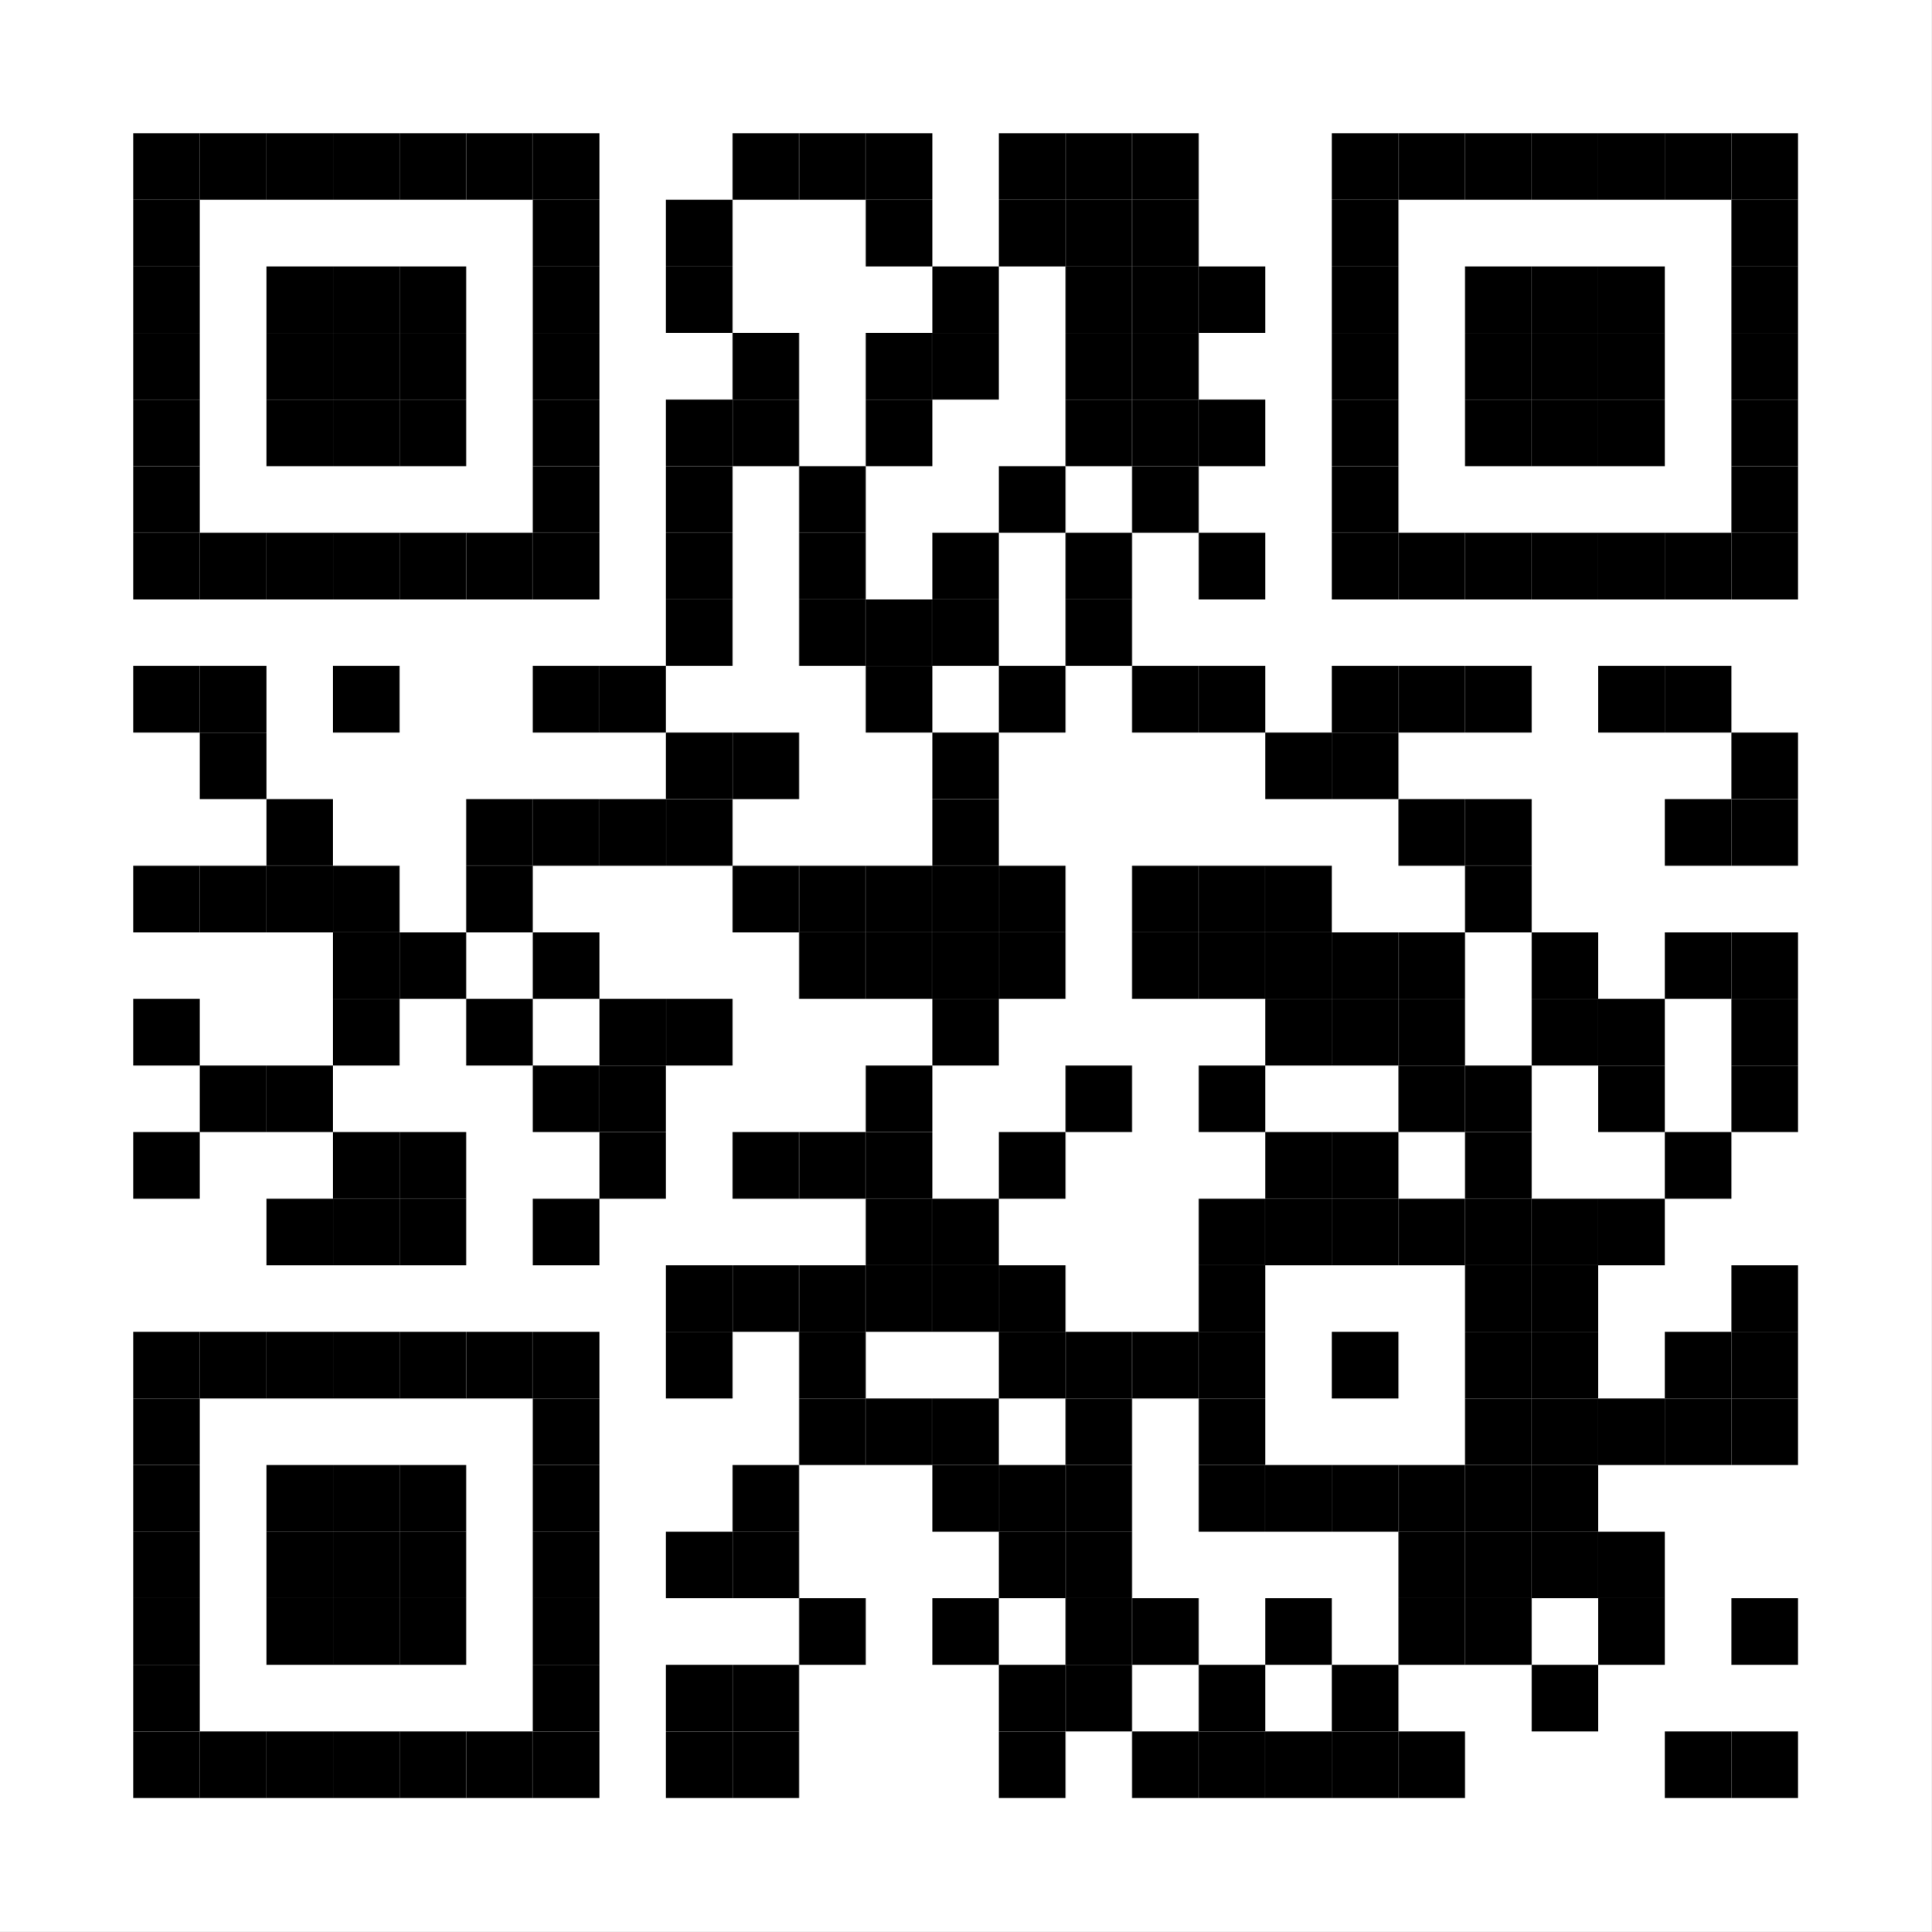
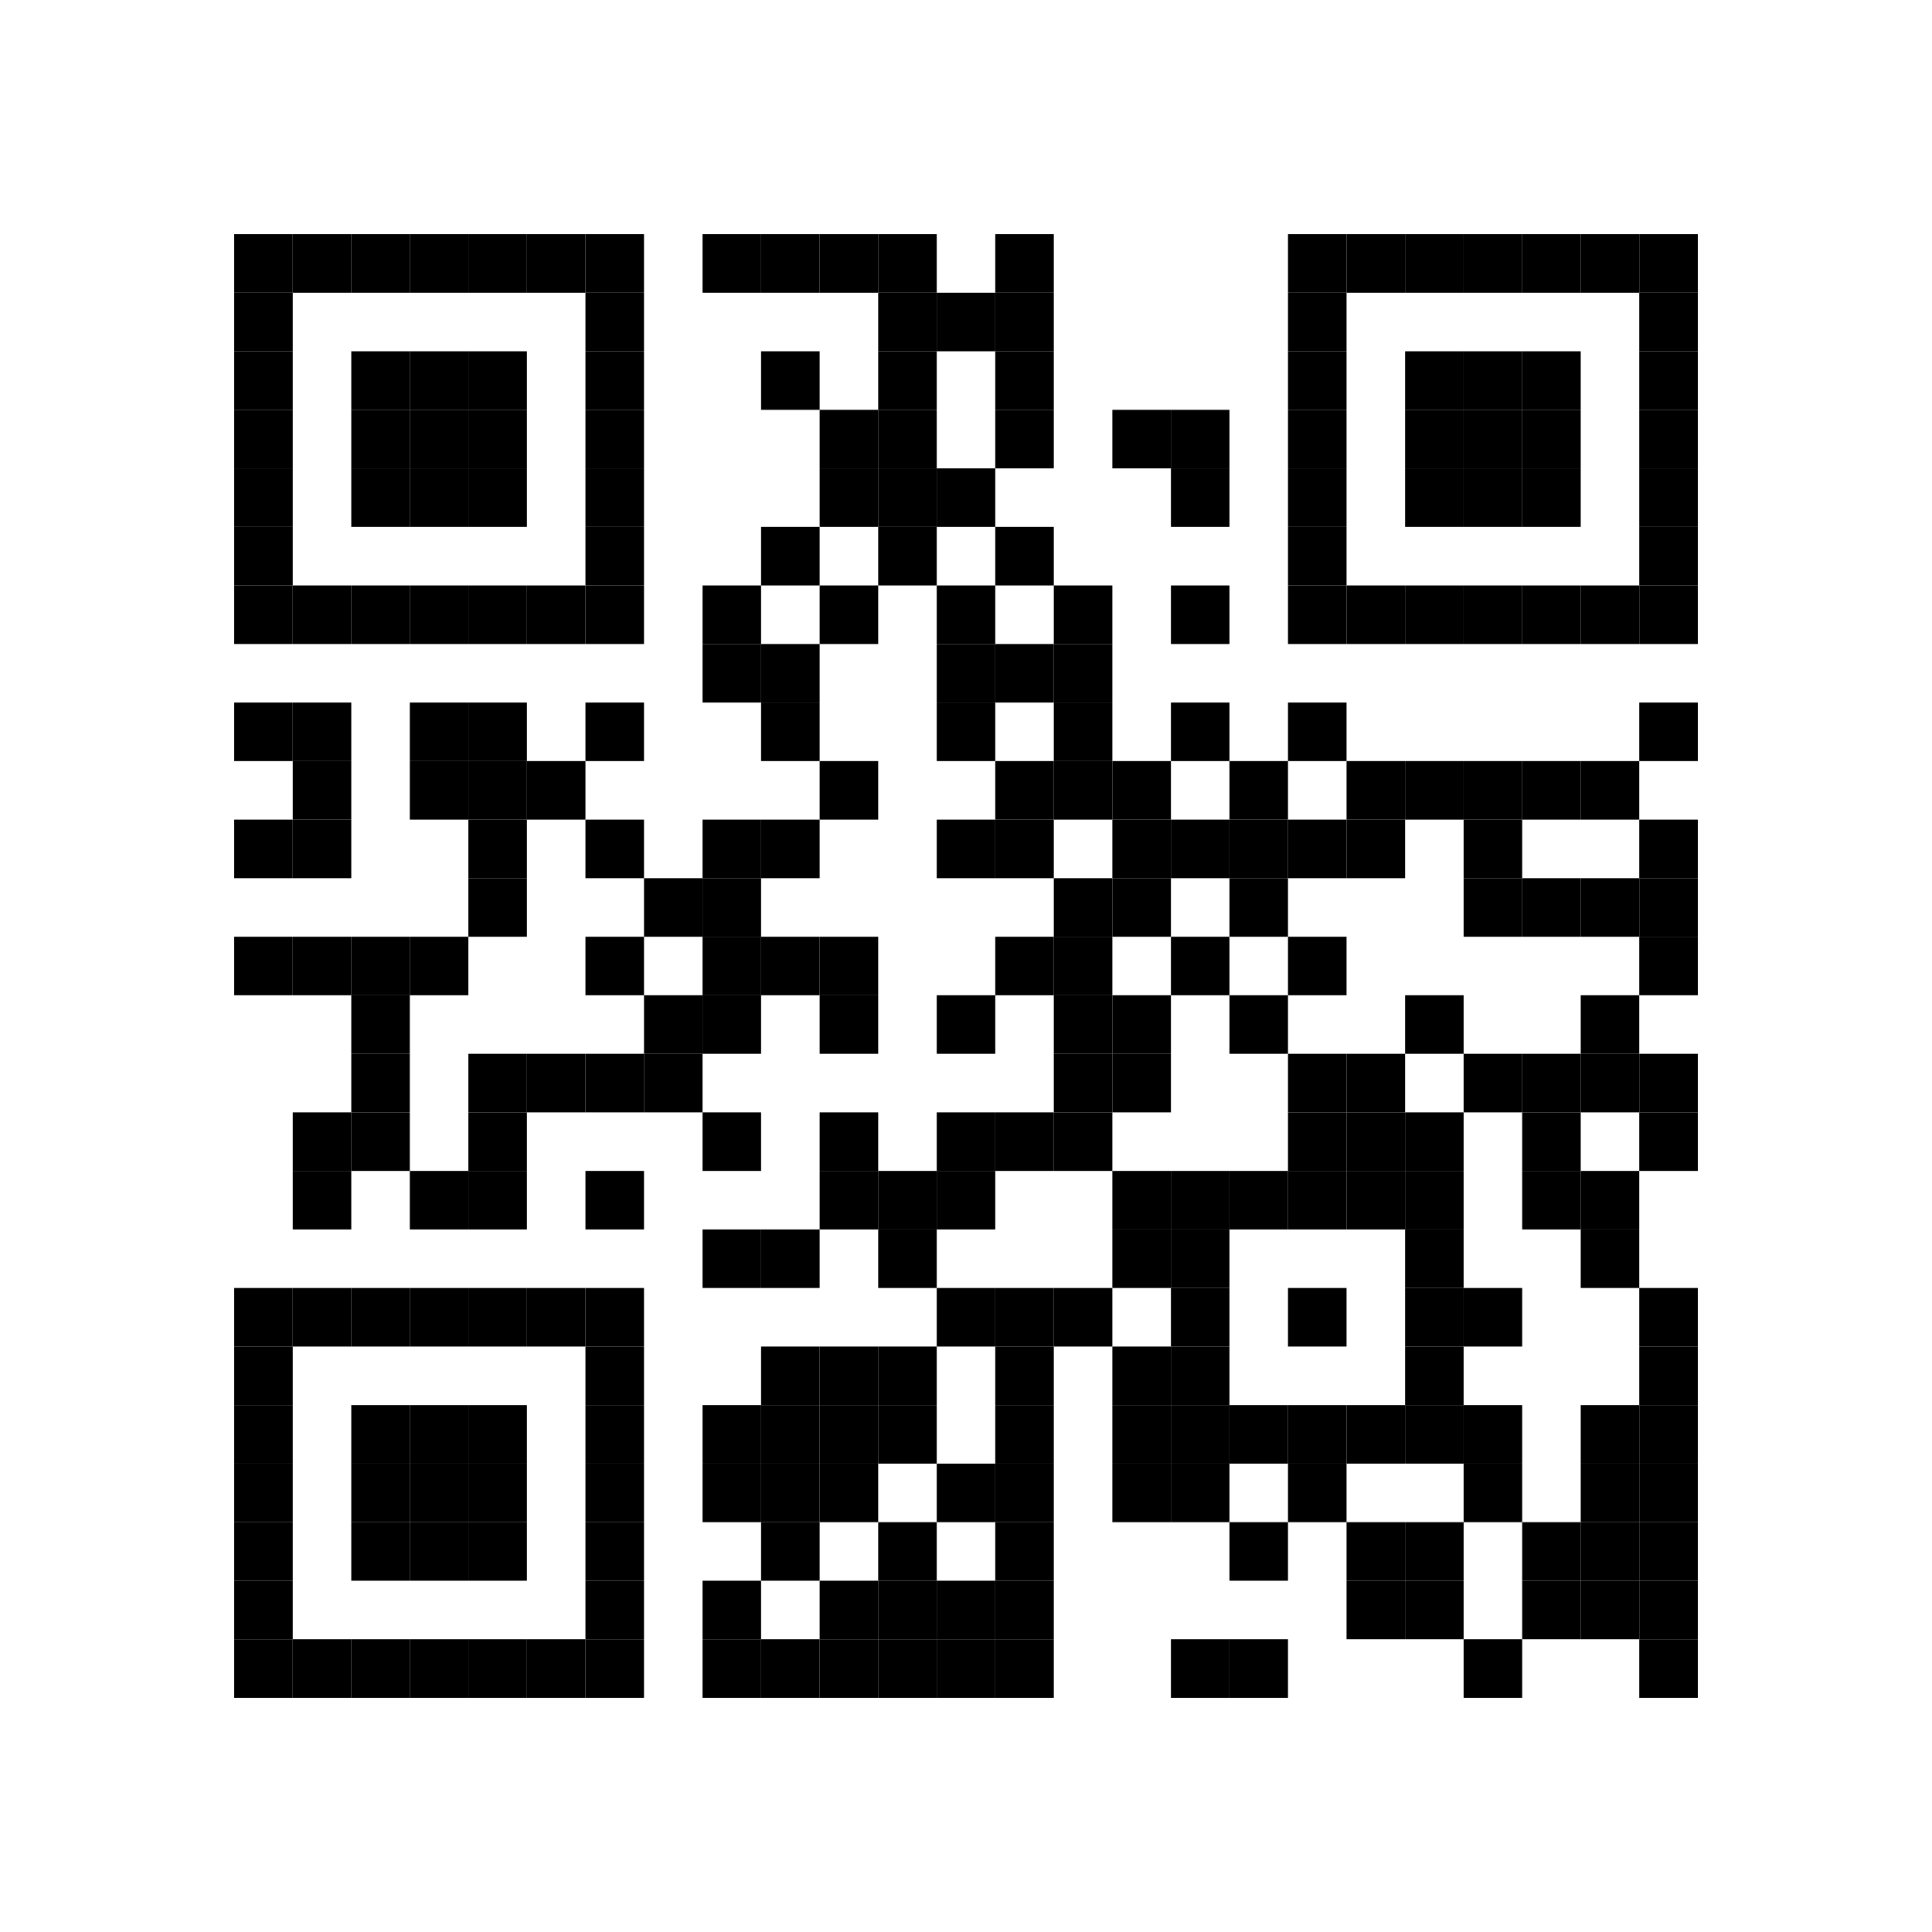
- <svg xmlns="http://www.w3.org/2000/svg" xmlns:xlink="http://www.w3.org/1999/xlink" version="1.1" baseProfile="full" width="580" height="580" viewBox="0 0 580 580">
-   <rect width="580" height="580" fill="#ffffff" cx="0" cy="0" />
+ <svg xmlns="http://www.w3.org/2000/svg" xmlns:xlink="http://www.w3.org/1999/xlink" version="1.1" baseProfile="full" width="264" height="264" viewBox="0 0 264 264">
+   <rect width="264" height="264" fill="#ffffff" cx="0" cy="0" />
  <defs>
-     <rect id="p" width="20" height="20" />
+     <rect id="p" width="8" height="8" />
  </defs>
  <g fill="#000000">
-     <use x="40" y="40" xlink:href="#p" />
-     <use x="40" y="60" xlink:href="#p" />
+     <use x="32" y="32" xlink:href="#p" />
+     <use x="32" y="40" xlink:href="#p" />
+     <use x="32" y="48" xlink:href="#p" />
+     <use x="32" y="56" xlink:href="#p" />
+     <use x="32" y="64" xlink:href="#p" />
+     <use x="32" y="72" xlink:href="#p" />
+     <use x="32" y="80" xlink:href="#p" />
+     <use x="32" y="96" xlink:href="#p" />
+     <use x="32" y="112" xlink:href="#p" />
+     <use x="32" y="128" xlink:href="#p" />
+     <use x="32" y="176" xlink:href="#p" />
+     <use x="32" y="184" xlink:href="#p" />
+     <use x="32" y="192" xlink:href="#p" />
+     <use x="32" y="200" xlink:href="#p" />
+     <use x="32" y="208" xlink:href="#p" />
+     <use x="32" y="216" xlink:href="#p" />
+     <use x="32" y="224" xlink:href="#p" />
+     <use x="40" y="32" xlink:href="#p" />
    <use x="40" y="80" xlink:href="#p" />
-     <use x="40" y="100" xlink:href="#p" />
-     <use x="40" y="120" xlink:href="#p" />
-     <use x="40" y="140" xlink:href="#p" />
+     <use x="40" y="96" xlink:href="#p" />
+     <use x="40" y="104" xlink:href="#p" />
+     <use x="40" y="112" xlink:href="#p" />
+     <use x="40" y="128" xlink:href="#p" />
+     <use x="40" y="152" xlink:href="#p" />
    <use x="40" y="160" xlink:href="#p" />
-     <use x="40" y="200" xlink:href="#p" />
-     <use x="40" y="260" xlink:href="#p" />
-     <use x="40" y="300" xlink:href="#p" />
-     <use x="40" y="340" xlink:href="#p" />
-     <use x="40" y="400" xlink:href="#p" />
-     <use x="40" y="420" xlink:href="#p" />
-     <use x="40" y="440" xlink:href="#p" />
-     <use x="40" y="460" xlink:href="#p" />
-     <use x="40" y="480" xlink:href="#p" />
-     <use x="40" y="500" xlink:href="#p" />
-     <use x="40" y="520" xlink:href="#p" />
-     <use x="60" y="40" xlink:href="#p" />
-     <use x="60" y="160" xlink:href="#p" />
-     <use x="60" y="200" xlink:href="#p" />
-     <use x="60" y="220" xlink:href="#p" />
-     <use x="60" y="260" xlink:href="#p" />
-     <use x="60" y="320" xlink:href="#p" />
-     <use x="60" y="400" xlink:href="#p" />
-     <use x="60" y="520" xlink:href="#p" />
+     <use x="40" y="176" xlink:href="#p" />
+     <use x="40" y="224" xlink:href="#p" />
+     <use x="48" y="32" xlink:href="#p" />
+     <use x="48" y="48" xlink:href="#p" />
+     <use x="48" y="56" xlink:href="#p" />
+     <use x="48" y="64" xlink:href="#p" />
+     <use x="48" y="80" xlink:href="#p" />
+     <use x="48" y="128" xlink:href="#p" />
+     <use x="48" y="136" xlink:href="#p" />
+     <use x="48" y="144" xlink:href="#p" />
+     <use x="48" y="152" xlink:href="#p" />
+     <use x="48" y="176" xlink:href="#p" />
+     <use x="48" y="192" xlink:href="#p" />
+     <use x="48" y="200" xlink:href="#p" />
+     <use x="48" y="208" xlink:href="#p" />
+     <use x="48" y="224" xlink:href="#p" />
+     <use x="56" y="32" xlink:href="#p" />
+     <use x="56" y="48" xlink:href="#p" />
+     <use x="56" y="56" xlink:href="#p" />
+     <use x="56" y="64" xlink:href="#p" />
+     <use x="56" y="80" xlink:href="#p" />
+     <use x="56" y="96" xlink:href="#p" />
+     <use x="56" y="104" xlink:href="#p" />
+     <use x="56" y="128" xlink:href="#p" />
+     <use x="56" y="160" xlink:href="#p" />
+     <use x="56" y="176" xlink:href="#p" />
+     <use x="56" y="192" xlink:href="#p" />
+     <use x="56" y="200" xlink:href="#p" />
+     <use x="56" y="208" xlink:href="#p" />
+     <use x="56" y="224" xlink:href="#p" />
+     <use x="64" y="32" xlink:href="#p" />
+     <use x="64" y="48" xlink:href="#p" />
+     <use x="64" y="56" xlink:href="#p" />
+     <use x="64" y="64" xlink:href="#p" />
+     <use x="64" y="80" xlink:href="#p" />
+     <use x="64" y="96" xlink:href="#p" />
+     <use x="64" y="104" xlink:href="#p" />
+     <use x="64" y="112" xlink:href="#p" />
+     <use x="64" y="120" xlink:href="#p" />
+     <use x="64" y="144" xlink:href="#p" />
+     <use x="64" y="152" xlink:href="#p" />
+     <use x="64" y="160" xlink:href="#p" />
+     <use x="64" y="176" xlink:href="#p" />
+     <use x="64" y="192" xlink:href="#p" />
+     <use x="64" y="200" xlink:href="#p" />
+     <use x="64" y="208" xlink:href="#p" />
+     <use x="64" y="224" xlink:href="#p" />
+     <use x="72" y="32" xlink:href="#p" />
+     <use x="72" y="80" xlink:href="#p" />
+     <use x="72" y="104" xlink:href="#p" />
+     <use x="72" y="144" xlink:href="#p" />
+     <use x="72" y="176" xlink:href="#p" />
+     <use x="72" y="224" xlink:href="#p" />
+     <use x="80" y="32" xlink:href="#p" />
    <use x="80" y="40" xlink:href="#p" />
+     <use x="80" y="48" xlink:href="#p" />
+     <use x="80" y="56" xlink:href="#p" />
+     <use x="80" y="64" xlink:href="#p" />
+     <use x="80" y="72" xlink:href="#p" />
    <use x="80" y="80" xlink:href="#p" />
-     <use x="80" y="100" xlink:href="#p" />
-     <use x="80" y="120" xlink:href="#p" />
+     <use x="80" y="96" xlink:href="#p" />
+     <use x="80" y="112" xlink:href="#p" />
+     <use x="80" y="128" xlink:href="#p" />
+     <use x="80" y="144" xlink:href="#p" />
    <use x="80" y="160" xlink:href="#p" />
-     <use x="80" y="240" xlink:href="#p" />
-     <use x="80" y="260" xlink:href="#p" />
-     <use x="80" y="320" xlink:href="#p" />
-     <use x="80" y="360" xlink:href="#p" />
-     <use x="80" y="400" xlink:href="#p" />
-     <use x="80" y="440" xlink:href="#p" />
-     <use x="80" y="460" xlink:href="#p" />
-     <use x="80" y="480" xlink:href="#p" />
-     <use x="80" y="520" xlink:href="#p" />
-     <use x="100" y="40" xlink:href="#p" />
-     <use x="100" y="80" xlink:href="#p" />
-     <use x="100" y="100" xlink:href="#p" />
-     <use x="100" y="120" xlink:href="#p" />
-     <use x="100" y="160" xlink:href="#p" />
-     <use x="100" y="200" xlink:href="#p" />
-     <use x="100" y="260" xlink:href="#p" />
-     <use x="100" y="280" xlink:href="#p" />
-     <use x="100" y="300" xlink:href="#p" />
-     <use x="100" y="340" xlink:href="#p" />
-     <use x="100" y="360" xlink:href="#p" />
-     <use x="100" y="400" xlink:href="#p" />
-     <use x="100" y="440" xlink:href="#p" />
-     <use x="100" y="460" xlink:href="#p" />
-     <use x="100" y="480" xlink:href="#p" />
-     <use x="100" y="520" xlink:href="#p" />
+     <use x="80" y="176" xlink:href="#p" />
+     <use x="80" y="184" xlink:href="#p" />
+     <use x="80" y="192" xlink:href="#p" />
+     <use x="80" y="200" xlink:href="#p" />
+     <use x="80" y="208" xlink:href="#p" />
+     <use x="80" y="216" xlink:href="#p" />
+     <use x="80" y="224" xlink:href="#p" />
+     <use x="88" y="120" xlink:href="#p" />
+     <use x="88" y="136" xlink:href="#p" />
+     <use x="88" y="144" xlink:href="#p" />
+     <use x="96" y="32" xlink:href="#p" />
+     <use x="96" y="80" xlink:href="#p" />
+     <use x="96" y="88" xlink:href="#p" />
+     <use x="96" y="112" xlink:href="#p" />
+     <use x="96" y="120" xlink:href="#p" />
+     <use x="96" y="128" xlink:href="#p" />
+     <use x="96" y="136" xlink:href="#p" />
+     <use x="96" y="152" xlink:href="#p" />
+     <use x="96" y="168" xlink:href="#p" />
+     <use x="96" y="192" xlink:href="#p" />
+     <use x="96" y="200" xlink:href="#p" />
+     <use x="96" y="216" xlink:href="#p" />
+     <use x="96" y="224" xlink:href="#p" />
+     <use x="104" y="32" xlink:href="#p" />
+     <use x="104" y="48" xlink:href="#p" />
+     <use x="104" y="72" xlink:href="#p" />
+     <use x="104" y="88" xlink:href="#p" />
+     <use x="104" y="96" xlink:href="#p" />
+     <use x="104" y="112" xlink:href="#p" />
+     <use x="104" y="128" xlink:href="#p" />
+     <use x="104" y="168" xlink:href="#p" />
+     <use x="104" y="184" xlink:href="#p" />
+     <use x="104" y="192" xlink:href="#p" />
+     <use x="104" y="200" xlink:href="#p" />
+     <use x="104" y="208" xlink:href="#p" />
+     <use x="104" y="224" xlink:href="#p" />
+     <use x="112" y="32" xlink:href="#p" />
+     <use x="112" y="56" xlink:href="#p" />
+     <use x="112" y="64" xlink:href="#p" />
+     <use x="112" y="80" xlink:href="#p" />
+     <use x="112" y="104" xlink:href="#p" />
+     <use x="112" y="128" xlink:href="#p" />
+     <use x="112" y="136" xlink:href="#p" />
+     <use x="112" y="152" xlink:href="#p" />
+     <use x="112" y="160" xlink:href="#p" />
+     <use x="112" y="184" xlink:href="#p" />
+     <use x="112" y="192" xlink:href="#p" />
+     <use x="112" y="200" xlink:href="#p" />
+     <use x="112" y="216" xlink:href="#p" />
+     <use x="112" y="224" xlink:href="#p" />
+     <use x="120" y="32" xlink:href="#p" />
    <use x="120" y="40" xlink:href="#p" />
-     <use x="120" y="80" xlink:href="#p" />
-     <use x="120" y="100" xlink:href="#p" />
-     <use x="120" y="120" xlink:href="#p" />
+     <use x="120" y="48" xlink:href="#p" />
+     <use x="120" y="56" xlink:href="#p" />
+     <use x="120" y="64" xlink:href="#p" />
+     <use x="120" y="72" xlink:href="#p" />
    <use x="120" y="160" xlink:href="#p" />
-     <use x="120" y="280" xlink:href="#p" />
-     <use x="120" y="340" xlink:href="#p" />
-     <use x="120" y="360" xlink:href="#p" />
-     <use x="120" y="400" xlink:href="#p" />
-     <use x="120" y="440" xlink:href="#p" />
-     <use x="120" y="460" xlink:href="#p" />
-     <use x="120" y="480" xlink:href="#p" />
-     <use x="120" y="520" xlink:href="#p" />
-     <use x="140" y="40" xlink:href="#p" />
-     <use x="140" y="160" xlink:href="#p" />
-     <use x="140" y="240" xlink:href="#p" />
-     <use x="140" y="260" xlink:href="#p" />
-     <use x="140" y="300" xlink:href="#p" />
-     <use x="140" y="400" xlink:href="#p" />
-     <use x="140" y="520" xlink:href="#p" />
-     <use x="160" y="40" xlink:href="#p" />
-     <use x="160" y="60" xlink:href="#p" />
+     <use x="120" y="168" xlink:href="#p" />
+     <use x="120" y="184" xlink:href="#p" />
+     <use x="120" y="192" xlink:href="#p" />
+     <use x="120" y="208" xlink:href="#p" />
+     <use x="120" y="216" xlink:href="#p" />
+     <use x="120" y="224" xlink:href="#p" />
+     <use x="128" y="40" xlink:href="#p" />
+     <use x="128" y="64" xlink:href="#p" />
+     <use x="128" y="80" xlink:href="#p" />
+     <use x="128" y="88" xlink:href="#p" />
+     <use x="128" y="96" xlink:href="#p" />
+     <use x="128" y="112" xlink:href="#p" />
+     <use x="128" y="136" xlink:href="#p" />
+     <use x="128" y="152" xlink:href="#p" />
+     <use x="128" y="160" xlink:href="#p" />
+     <use x="128" y="176" xlink:href="#p" />
+     <use x="128" y="200" xlink:href="#p" />
+     <use x="128" y="216" xlink:href="#p" />
+     <use x="128" y="224" xlink:href="#p" />
+     <use x="136" y="32" xlink:href="#p" />
+     <use x="136" y="40" xlink:href="#p" />
+     <use x="136" y="48" xlink:href="#p" />
+     <use x="136" y="56" xlink:href="#p" />
+     <use x="136" y="72" xlink:href="#p" />
+     <use x="136" y="88" xlink:href="#p" />
+     <use x="136" y="104" xlink:href="#p" />
+     <use x="136" y="112" xlink:href="#p" />
+     <use x="136" y="128" xlink:href="#p" />
+     <use x="136" y="152" xlink:href="#p" />
+     <use x="136" y="176" xlink:href="#p" />
+     <use x="136" y="184" xlink:href="#p" />
+     <use x="136" y="192" xlink:href="#p" />
+     <use x="136" y="200" xlink:href="#p" />
+     <use x="136" y="208" xlink:href="#p" />
+     <use x="136" y="216" xlink:href="#p" />
+     <use x="136" y="224" xlink:href="#p" />
+     <use x="144" y="80" xlink:href="#p" />
+     <use x="144" y="88" xlink:href="#p" />
+     <use x="144" y="96" xlink:href="#p" />
+     <use x="144" y="104" xlink:href="#p" />
+     <use x="144" y="120" xlink:href="#p" />
+     <use x="144" y="128" xlink:href="#p" />
+     <use x="144" y="136" xlink:href="#p" />
+     <use x="144" y="144" xlink:href="#p" />
+     <use x="144" y="152" xlink:href="#p" />
+     <use x="144" y="176" xlink:href="#p" />
+     <use x="152" y="56" xlink:href="#p" />
+     <use x="152" y="104" xlink:href="#p" />
+     <use x="152" y="112" xlink:href="#p" />
+     <use x="152" y="120" xlink:href="#p" />
+     <use x="152" y="136" xlink:href="#p" />
+     <use x="152" y="144" xlink:href="#p" />
+     <use x="152" y="160" xlink:href="#p" />
+     <use x="152" y="168" xlink:href="#p" />
+     <use x="152" y="184" xlink:href="#p" />
+     <use x="152" y="192" xlink:href="#p" />
+     <use x="152" y="200" xlink:href="#p" />
+     <use x="160" y="56" xlink:href="#p" />
+     <use x="160" y="64" xlink:href="#p" />
    <use x="160" y="80" xlink:href="#p" />
-     <use x="160" y="100" xlink:href="#p" />
-     <use x="160" y="120" xlink:href="#p" />
-     <use x="160" y="140" xlink:href="#p" />
+     <use x="160" y="96" xlink:href="#p" />
+     <use x="160" y="112" xlink:href="#p" />
+     <use x="160" y="128" xlink:href="#p" />
    <use x="160" y="160" xlink:href="#p" />
+     <use x="160" y="168" xlink:href="#p" />
+     <use x="160" y="176" xlink:href="#p" />
+     <use x="160" y="184" xlink:href="#p" />
+     <use x="160" y="192" xlink:href="#p" />
    <use x="160" y="200" xlink:href="#p" />
-     <use x="160" y="240" xlink:href="#p" />
-     <use x="160" y="280" xlink:href="#p" />
-     <use x="160" y="320" xlink:href="#p" />
-     <use x="160" y="360" xlink:href="#p" />
-     <use x="160" y="400" xlink:href="#p" />
-     <use x="160" y="420" xlink:href="#p" />
-     <use x="160" y="440" xlink:href="#p" />
-     <use x="160" y="460" xlink:href="#p" />
-     <use x="160" y="480" xlink:href="#p" />
-     <use x="160" y="500" xlink:href="#p" />
-     <use x="160" y="520" xlink:href="#p" />
-     <use x="180" y="200" xlink:href="#p" />
-     <use x="180" y="240" xlink:href="#p" />
-     <use x="180" y="300" xlink:href="#p" />
-     <use x="180" y="320" xlink:href="#p" />
-     <use x="180" y="340" xlink:href="#p" />
-     <use x="200" y="60" xlink:href="#p" />
+     <use x="160" y="224" xlink:href="#p" />
+     <use x="168" y="104" xlink:href="#p" />
+     <use x="168" y="112" xlink:href="#p" />
+     <use x="168" y="120" xlink:href="#p" />
+     <use x="168" y="136" xlink:href="#p" />
+     <use x="168" y="160" xlink:href="#p" />
+     <use x="168" y="192" xlink:href="#p" />
+     <use x="168" y="208" xlink:href="#p" />
+     <use x="168" y="224" xlink:href="#p" />
+     <use x="176" y="32" xlink:href="#p" />
+     <use x="176" y="40" xlink:href="#p" />
+     <use x="176" y="48" xlink:href="#p" />
+     <use x="176" y="56" xlink:href="#p" />
+     <use x="176" y="64" xlink:href="#p" />
+     <use x="176" y="72" xlink:href="#p" />
+     <use x="176" y="80" xlink:href="#p" />
+     <use x="176" y="96" xlink:href="#p" />
+     <use x="176" y="112" xlink:href="#p" />
+     <use x="176" y="128" xlink:href="#p" />
+     <use x="176" y="144" xlink:href="#p" />
+     <use x="176" y="152" xlink:href="#p" />
+     <use x="176" y="160" xlink:href="#p" />
+     <use x="176" y="176" xlink:href="#p" />
+     <use x="176" y="192" xlink:href="#p" />
+     <use x="176" y="200" xlink:href="#p" />
+     <use x="184" y="32" xlink:href="#p" />
+     <use x="184" y="80" xlink:href="#p" />
+     <use x="184" y="104" xlink:href="#p" />
+     <use x="184" y="112" xlink:href="#p" />
+     <use x="184" y="144" xlink:href="#p" />
+     <use x="184" y="152" xlink:href="#p" />
+     <use x="184" y="160" xlink:href="#p" />
+     <use x="184" y="192" xlink:href="#p" />
+     <use x="184" y="208" xlink:href="#p" />
+     <use x="184" y="216" xlink:href="#p" />
+     <use x="192" y="32" xlink:href="#p" />
+     <use x="192" y="48" xlink:href="#p" />
+     <use x="192" y="56" xlink:href="#p" />
+     <use x="192" y="64" xlink:href="#p" />
+     <use x="192" y="80" xlink:href="#p" />
+     <use x="192" y="104" xlink:href="#p" />
+     <use x="192" y="136" xlink:href="#p" />
+     <use x="192" y="152" xlink:href="#p" />
+     <use x="192" y="160" xlink:href="#p" />
+     <use x="192" y="168" xlink:href="#p" />
+     <use x="192" y="176" xlink:href="#p" />
+     <use x="192" y="184" xlink:href="#p" />
+     <use x="192" y="192" xlink:href="#p" />
+     <use x="192" y="208" xlink:href="#p" />
+     <use x="192" y="216" xlink:href="#p" />
+     <use x="200" y="32" xlink:href="#p" />
+     <use x="200" y="48" xlink:href="#p" />
+     <use x="200" y="56" xlink:href="#p" />
+     <use x="200" y="64" xlink:href="#p" />
    <use x="200" y="80" xlink:href="#p" />
+     <use x="200" y="104" xlink:href="#p" />
+     <use x="200" y="112" xlink:href="#p" />
    <use x="200" y="120" xlink:href="#p" />
-     <use x="200" y="140" xlink:href="#p" />
-     <use x="200" y="160" xlink:href="#p" />
-     <use x="200" y="180" xlink:href="#p" />
-     <use x="200" y="220" xlink:href="#p" />
-     <use x="200" y="240" xlink:href="#p" />
-     <use x="200" y="300" xlink:href="#p" />
-     <use x="200" y="380" xlink:href="#p" />
-     <use x="200" y="400" xlink:href="#p" />
-     <use x="200" y="460" xlink:href="#p" />
-     <use x="200" y="500" xlink:href="#p" />
-     <use x="200" y="520" xlink:href="#p" />
-     <use x="220" y="40" xlink:href="#p" />
-     <use x="220" y="100" xlink:href="#p" />
-     <use x="220" y="120" xlink:href="#p" />
-     <use x="220" y="220" xlink:href="#p" />
-     <use x="220" y="260" xlink:href="#p" />
-     <use x="220" y="340" xlink:href="#p" />
-     <use x="220" y="380" xlink:href="#p" />
-     <use x="220" y="440" xlink:href="#p" />
-     <use x="220" y="460" xlink:href="#p" />
-     <use x="220" y="500" xlink:href="#p" />
-     <use x="220" y="520" xlink:href="#p" />
-     <use x="240" y="40" xlink:href="#p" />
-     <use x="240" y="140" xlink:href="#p" />
-     <use x="240" y="160" xlink:href="#p" />
-     <use x="240" y="180" xlink:href="#p" />
-     <use x="240" y="260" xlink:href="#p" />
-     <use x="240" y="280" xlink:href="#p" />
-     <use x="240" y="340" xlink:href="#p" />
-     <use x="240" y="380" xlink:href="#p" />
-     <use x="240" y="400" xlink:href="#p" />
-     <use x="240" y="420" xlink:href="#p" />
-     <use x="240" y="480" xlink:href="#p" />
-     <use x="260" y="40" xlink:href="#p" />
-     <use x="260" y="60" xlink:href="#p" />
-     <use x="260" y="100" xlink:href="#p" />
-     <use x="260" y="120" xlink:href="#p" />
-     <use x="260" y="180" xlink:href="#p" />
-     <use x="260" y="200" xlink:href="#p" />
-     <use x="260" y="260" xlink:href="#p" />
-     <use x="260" y="280" xlink:href="#p" />
-     <use x="260" y="320" xlink:href="#p" />
-     <use x="260" y="340" xlink:href="#p" />
-     <use x="260" y="360" xlink:href="#p" />
-     <use x="260" y="380" xlink:href="#p" />
-     <use x="260" y="420" xlink:href="#p" />
-     <use x="280" y="80" xlink:href="#p" />
-     <use x="280" y="100" xlink:href="#p" />
-     <use x="280" y="160" xlink:href="#p" />
-     <use x="280" y="180" xlink:href="#p" />
-     <use x="280" y="220" xlink:href="#p" />
-     <use x="280" y="240" xlink:href="#p" />
-     <use x="280" y="260" xlink:href="#p" />
-     <use x="280" y="280" xlink:href="#p" />
-     <use x="280" y="300" xlink:href="#p" />
-     <use x="280" y="360" xlink:href="#p" />
-     <use x="280" y="380" xlink:href="#p" />
-     <use x="280" y="420" xlink:href="#p" />
-     <use x="280" y="440" xlink:href="#p" />
-     <use x="280" y="480" xlink:href="#p" />
-     <use x="300" y="40" xlink:href="#p" />
-     <use x="300" y="60" xlink:href="#p" />
-     <use x="300" y="140" xlink:href="#p" />
-     <use x="300" y="200" xlink:href="#p" />
-     <use x="300" y="260" xlink:href="#p" />
-     <use x="300" y="280" xlink:href="#p" />
-     <use x="300" y="340" xlink:href="#p" />
-     <use x="300" y="380" xlink:href="#p" />
-     <use x="300" y="400" xlink:href="#p" />
-     <use x="300" y="440" xlink:href="#p" />
-     <use x="300" y="460" xlink:href="#p" />
-     <use x="300" y="500" xlink:href="#p" />
-     <use x="300" y="520" xlink:href="#p" />
-     <use x="320" y="40" xlink:href="#p" />
-     <use x="320" y="60" xlink:href="#p" />
-     <use x="320" y="80" xlink:href="#p" />
-     <use x="320" y="100" xlink:href="#p" />
-     <use x="320" y="120" xlink:href="#p" />
-     <use x="320" y="160" xlink:href="#p" />
-     <use x="320" y="180" xlink:href="#p" />
-     <use x="320" y="320" xlink:href="#p" />
-     <use x="320" y="400" xlink:href="#p" />
-     <use x="320" y="420" xlink:href="#p" />
-     <use x="320" y="440" xlink:href="#p" />
-     <use x="320" y="460" xlink:href="#p" />
-     <use x="320" y="480" xlink:href="#p" />
-     <use x="320" y="500" xlink:href="#p" />
-     <use x="340" y="40" xlink:href="#p" />
-     <use x="340" y="60" xlink:href="#p" />
-     <use x="340" y="80" xlink:href="#p" />
-     <use x="340" y="100" xlink:href="#p" />
-     <use x="340" y="120" xlink:href="#p" />
-     <use x="340" y="140" xlink:href="#p" />
-     <use x="340" y="200" xlink:href="#p" />
-     <use x="340" y="260" xlink:href="#p" />
-     <use x="340" y="280" xlink:href="#p" />
-     <use x="340" y="400" xlink:href="#p" />
-     <use x="340" y="480" xlink:href="#p" />
-     <use x="340" y="520" xlink:href="#p" />
-     <use x="360" y="80" xlink:href="#p" />
-     <use x="360" y="120" xlink:href="#p" />
-     <use x="360" y="160" xlink:href="#p" />
-     <use x="360" y="200" xlink:href="#p" />
-     <use x="360" y="260" xlink:href="#p" />
-     <use x="360" y="280" xlink:href="#p" />
-     <use x="360" y="320" xlink:href="#p" />
-     <use x="360" y="360" xlink:href="#p" />
-     <use x="360" y="380" xlink:href="#p" />
-     <use x="360" y="400" xlink:href="#p" />
-     <use x="360" y="420" xlink:href="#p" />
-     <use x="360" y="440" xlink:href="#p" />
-     <use x="360" y="500" xlink:href="#p" />
-     <use x="360" y="520" xlink:href="#p" />
-     <use x="380" y="220" xlink:href="#p" />
-     <use x="380" y="260" xlink:href="#p" />
-     <use x="380" y="280" xlink:href="#p" />
-     <use x="380" y="300" xlink:href="#p" />
-     <use x="380" y="340" xlink:href="#p" />
-     <use x="380" y="360" xlink:href="#p" />
-     <use x="380" y="440" xlink:href="#p" />
-     <use x="380" y="480" xlink:href="#p" />
-     <use x="380" y="520" xlink:href="#p" />
-     <use x="400" y="40" xlink:href="#p" />
-     <use x="400" y="60" xlink:href="#p" />
-     <use x="400" y="80" xlink:href="#p" />
-     <use x="400" y="100" xlink:href="#p" />
-     <use x="400" y="120" xlink:href="#p" />
-     <use x="400" y="140" xlink:href="#p" />
-     <use x="400" y="160" xlink:href="#p" />
-     <use x="400" y="200" xlink:href="#p" />
-     <use x="400" y="220" xlink:href="#p" />
-     <use x="400" y="280" xlink:href="#p" />
-     <use x="400" y="300" xlink:href="#p" />
-     <use x="400" y="340" xlink:href="#p" />
-     <use x="400" y="360" xlink:href="#p" />
-     <use x="400" y="400" xlink:href="#p" />
-     <use x="400" y="440" xlink:href="#p" />
-     <use x="400" y="500" xlink:href="#p" />
-     <use x="400" y="520" xlink:href="#p" />
-     <use x="420" y="40" xlink:href="#p" />
-     <use x="420" y="160" xlink:href="#p" />
-     <use x="420" y="200" xlink:href="#p" />
-     <use x="420" y="240" xlink:href="#p" />
-     <use x="420" y="280" xlink:href="#p" />
-     <use x="420" y="300" xlink:href="#p" />
-     <use x="420" y="320" xlink:href="#p" />
-     <use x="420" y="360" xlink:href="#p" />
-     <use x="420" y="440" xlink:href="#p" />
-     <use x="420" y="460" xlink:href="#p" />
-     <use x="420" y="480" xlink:href="#p" />
-     <use x="420" y="520" xlink:href="#p" />
-     <use x="440" y="40" xlink:href="#p" />
-     <use x="440" y="80" xlink:href="#p" />
-     <use x="440" y="100" xlink:href="#p" />
-     <use x="440" y="120" xlink:href="#p" />
-     <use x="440" y="160" xlink:href="#p" />
-     <use x="440" y="200" xlink:href="#p" />
-     <use x="440" y="240" xlink:href="#p" />
-     <use x="440" y="260" xlink:href="#p" />
-     <use x="440" y="320" xlink:href="#p" />
-     <use x="440" y="340" xlink:href="#p" />
-     <use x="440" y="360" xlink:href="#p" />
-     <use x="440" y="380" xlink:href="#p" />
-     <use x="440" y="400" xlink:href="#p" />
-     <use x="440" y="420" xlink:href="#p" />
-     <use x="440" y="440" xlink:href="#p" />
-     <use x="440" y="460" xlink:href="#p" />
-     <use x="440" y="480" xlink:href="#p" />
-     <use x="460" y="40" xlink:href="#p" />
-     <use x="460" y="80" xlink:href="#p" />
-     <use x="460" y="100" xlink:href="#p" />
-     <use x="460" y="120" xlink:href="#p" />
-     <use x="460" y="160" xlink:href="#p" />
-     <use x="460" y="280" xlink:href="#p" />
-     <use x="460" y="300" xlink:href="#p" />
-     <use x="460" y="360" xlink:href="#p" />
-     <use x="460" y="380" xlink:href="#p" />
-     <use x="460" y="400" xlink:href="#p" />
-     <use x="460" y="420" xlink:href="#p" />
-     <use x="460" y="440" xlink:href="#p" />
-     <use x="460" y="460" xlink:href="#p" />
-     <use x="460" y="500" xlink:href="#p" />
-     <use x="480" y="40" xlink:href="#p" />
-     <use x="480" y="80" xlink:href="#p" />
-     <use x="480" y="100" xlink:href="#p" />
-     <use x="480" y="120" xlink:href="#p" />
-     <use x="480" y="160" xlink:href="#p" />
-     <use x="480" y="200" xlink:href="#p" />
-     <use x="480" y="300" xlink:href="#p" />
-     <use x="480" y="320" xlink:href="#p" />
-     <use x="480" y="360" xlink:href="#p" />
-     <use x="480" y="420" xlink:href="#p" />
-     <use x="480" y="460" xlink:href="#p" />
-     <use x="480" y="480" xlink:href="#p" />
-     <use x="500" y="40" xlink:href="#p" />
-     <use x="500" y="160" xlink:href="#p" />
-     <use x="500" y="200" xlink:href="#p" />
-     <use x="500" y="240" xlink:href="#p" />
-     <use x="500" y="280" xlink:href="#p" />
-     <use x="500" y="340" xlink:href="#p" />
-     <use x="500" y="400" xlink:href="#p" />
-     <use x="500" y="420" xlink:href="#p" />
-     <use x="500" y="520" xlink:href="#p" />
-     <use x="520" y="40" xlink:href="#p" />
-     <use x="520" y="60" xlink:href="#p" />
-     <use x="520" y="80" xlink:href="#p" />
-     <use x="520" y="100" xlink:href="#p" />
-     <use x="520" y="120" xlink:href="#p" />
-     <use x="520" y="140" xlink:href="#p" />
-     <use x="520" y="160" xlink:href="#p" />
-     <use x="520" y="220" xlink:href="#p" />
-     <use x="520" y="240" xlink:href="#p" />
-     <use x="520" y="280" xlink:href="#p" />
-     <use x="520" y="300" xlink:href="#p" />
-     <use x="520" y="320" xlink:href="#p" />
-     <use x="520" y="380" xlink:href="#p" />
-     <use x="520" y="400" xlink:href="#p" />
-     <use x="520" y="420" xlink:href="#p" />
-     <use x="520" y="480" xlink:href="#p" />
-     <use x="520" y="520" xlink:href="#p" />
+     <use x="200" y="144" xlink:href="#p" />
+     <use x="200" y="176" xlink:href="#p" />
+     <use x="200" y="192" xlink:href="#p" />
+     <use x="200" y="200" xlink:href="#p" />
+     <use x="200" y="224" xlink:href="#p" />
+     <use x="208" y="32" xlink:href="#p" />
+     <use x="208" y="48" xlink:href="#p" />
+     <use x="208" y="56" xlink:href="#p" />
+     <use x="208" y="64" xlink:href="#p" />
+     <use x="208" y="80" xlink:href="#p" />
+     <use x="208" y="104" xlink:href="#p" />
+     <use x="208" y="120" xlink:href="#p" />
+     <use x="208" y="144" xlink:href="#p" />
+     <use x="208" y="152" xlink:href="#p" />
+     <use x="208" y="160" xlink:href="#p" />
+     <use x="208" y="208" xlink:href="#p" />
+     <use x="208" y="216" xlink:href="#p" />
+     <use x="216" y="32" xlink:href="#p" />
+     <use x="216" y="80" xlink:href="#p" />
+     <use x="216" y="104" xlink:href="#p" />
+     <use x="216" y="120" xlink:href="#p" />
+     <use x="216" y="136" xlink:href="#p" />
+     <use x="216" y="144" xlink:href="#p" />
+     <use x="216" y="160" xlink:href="#p" />
+     <use x="216" y="168" xlink:href="#p" />
+     <use x="216" y="192" xlink:href="#p" />
+     <use x="216" y="200" xlink:href="#p" />
+     <use x="216" y="208" xlink:href="#p" />
+     <use x="216" y="216" xlink:href="#p" />
+     <use x="224" y="32" xlink:href="#p" />
+     <use x="224" y="40" xlink:href="#p" />
+     <use x="224" y="48" xlink:href="#p" />
+     <use x="224" y="56" xlink:href="#p" />
+     <use x="224" y="64" xlink:href="#p" />
+     <use x="224" y="72" xlink:href="#p" />
+     <use x="224" y="80" xlink:href="#p" />
+     <use x="224" y="96" xlink:href="#p" />
+     <use x="224" y="112" xlink:href="#p" />
+     <use x="224" y="120" xlink:href="#p" />
+     <use x="224" y="128" xlink:href="#p" />
+     <use x="224" y="144" xlink:href="#p" />
+     <use x="224" y="152" xlink:href="#p" />
+     <use x="224" y="176" xlink:href="#p" />
+     <use x="224" y="184" xlink:href="#p" />
+     <use x="224" y="192" xlink:href="#p" />
+     <use x="224" y="200" xlink:href="#p" />
+     <use x="224" y="208" xlink:href="#p" />
+     <use x="224" y="216" xlink:href="#p" />
+     <use x="224" y="224" xlink:href="#p" />
  </g>
</svg>
